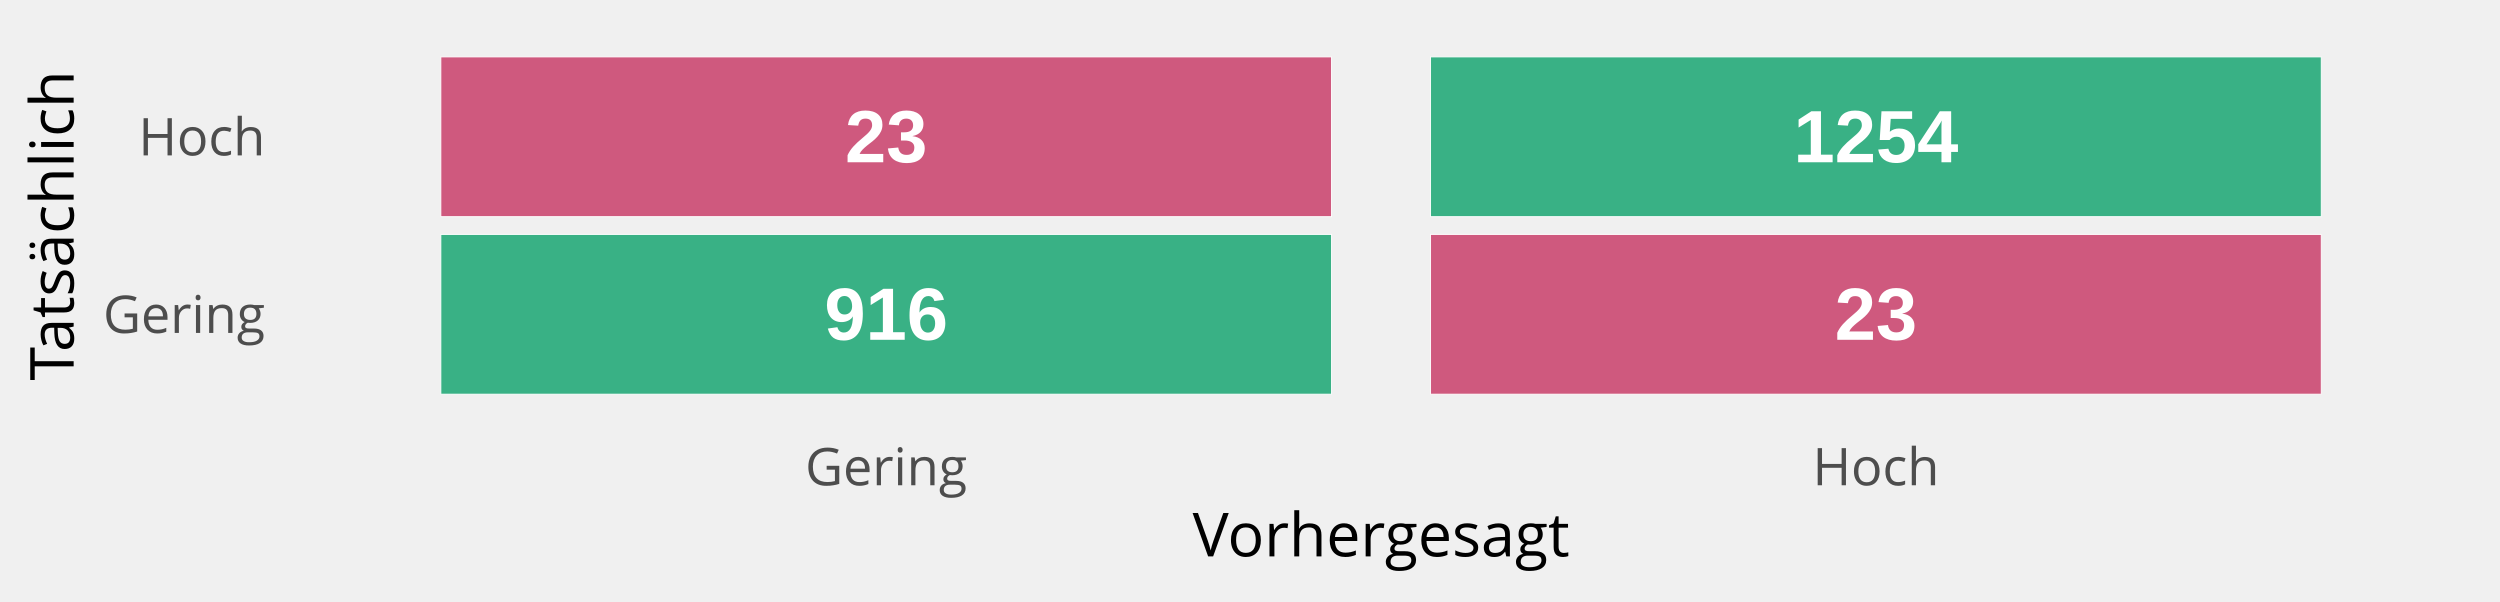
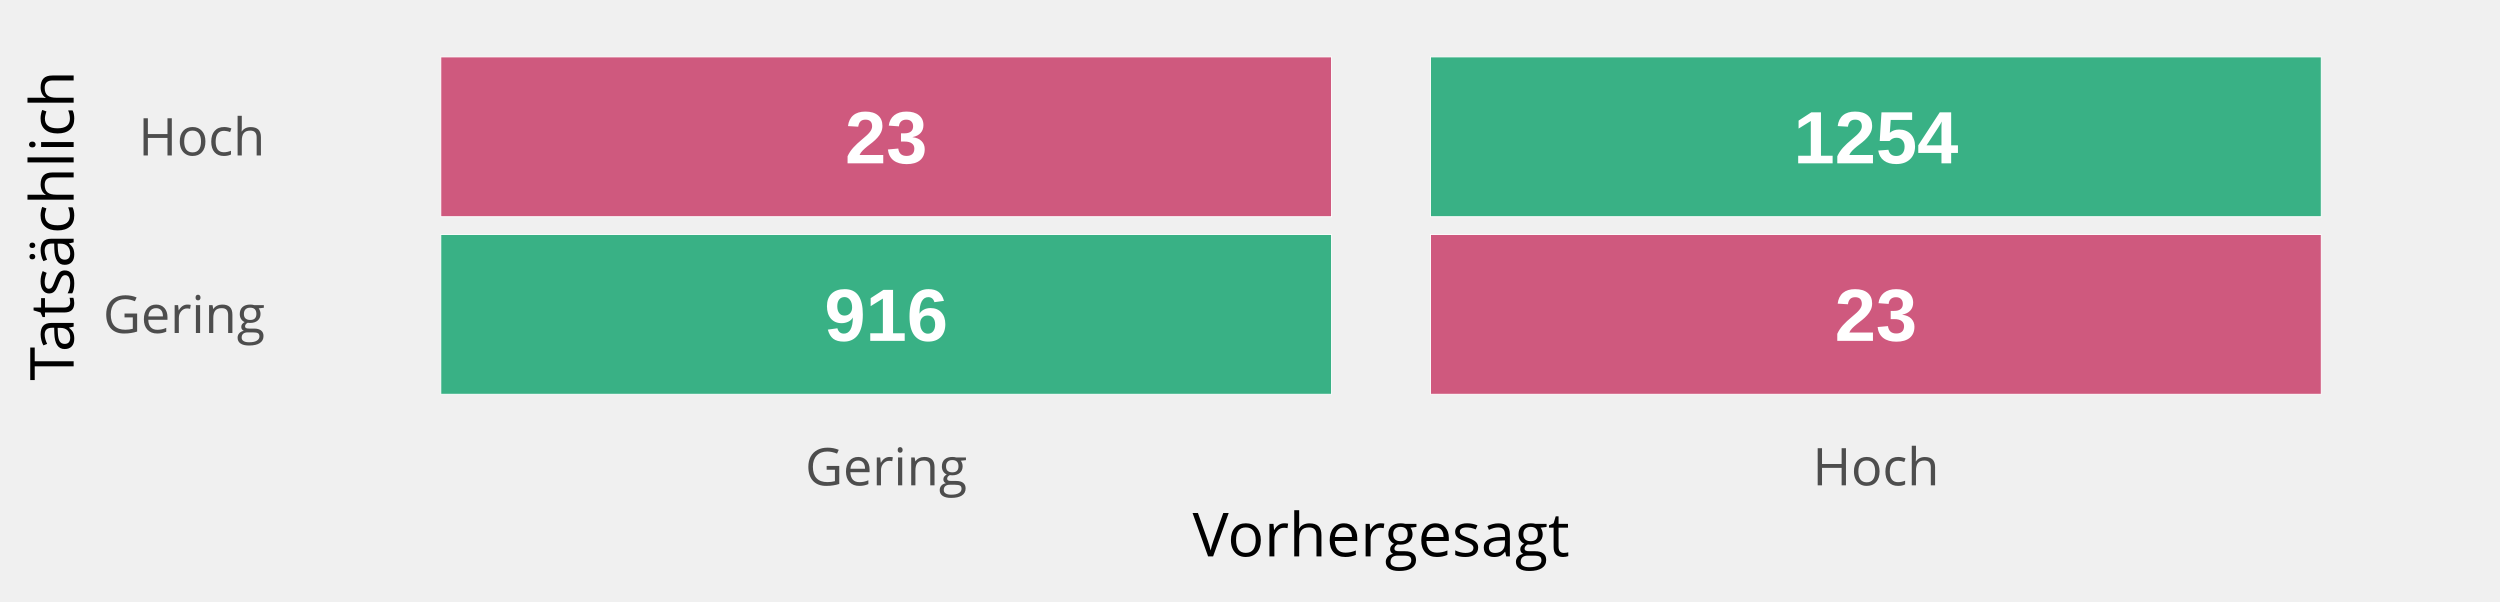
<svg xmlns="http://www.w3.org/2000/svg" width="576.00pt" height="138.53pt" viewBox="0 0 576.00 138.53">
  <g class="svglite">
    <defs>
      <style type="text/css">
    .svglite line, .svglite polyline, .svglite polygon, .svglite path, .svglite rect, .svglite circle {
      fill: none;
      stroke: #000000;
      stroke-linecap: round;
      stroke-linejoin: round;
      stroke-miterlimit: 10.00;
    }
    .svglite text {
      white-space: pre;
    }
    .svglite g.glyphgroup path {
      fill: inherit;
      stroke: none;
    }
  </style>
    </defs>
    <rect width="100%" height="100%" style="stroke: none; fill: none;" />
    <defs>
      <clipPath id="cpMC4wMHw1NzYuMDB8MC4wMHwxMzguNTM=">
        <rect x="0.00" y="0.00" width="576.00" height="138.53" />
      </clipPath>
    </defs>
    <g clip-path="url(#cpMC4wMHw1NzYuMDB8MC4wMHwxMzguNTM=)">
      <rect x="0.00" y="0.00" width="576.00" height="138.53" style="stroke-width: 1.36; stroke: none;" />
    </g>
    <defs>
-       <clipPath id="cpNjcuMzd8NTY5LjAzfDYuOTd8OTYuOTY=">
-         <rect x="67.37" y="6.97" width="501.66" height="89.99" />
+       <clipPath id="cpNjcuMzZ8NTY5LjAzfDYuOTd8OTYuOTg=">
+         <rect x="67.36" y="6.97" width="501.67" height="90.01" />
      </clipPath>
    </defs>
-     <g clip-path="url(#cpNjcuMzd8NTY5LjAzfDYuOTd8OTYuOTY=)">
-       <rect x="67.37" y="6.97" width="501.66" height="89.99" style="stroke-width: 1.36; stroke: none;" />
-       <rect x="329.60" y="13.11" width="205.22" height="36.81" style="stroke-width: 0.21; stroke: #FFFFFF; stroke-linecap: butt; stroke-linejoin: miter; fill: #39B185;" />
-       <rect x="101.57" y="13.11" width="205.22" height="36.81" style="stroke-width: 0.21; stroke: #FFFFFF; stroke-linecap: butt; stroke-linejoin: miter; fill: #CF597E;" />
-       <rect x="329.60" y="54.01" width="205.22" height="36.81" style="stroke-width: 0.21; stroke: #FFFFFF; stroke-linecap: butt; stroke-linejoin: miter; fill: #CF597E;" />
-       <rect x="101.57" y="54.01" width="205.22" height="36.81" style="stroke-width: 0.21; stroke: #FFFFFF; stroke-linecap: butt; stroke-linejoin: miter; fill: #39B185;" />
-       <text x="432.21" y="37.39" text-anchor="middle" style="font-size: 17.07px; font-weight: bold;fill: #FFFFFF; font-family: &quot;Liberation Sans&quot;;" textLength="37.94px" lengthAdjust="spacingAndGlyphs">1254</text>
-       <text x="204.18" y="37.39" text-anchor="middle" style="font-size: 17.07px; font-weight: bold;fill: #FFFFFF; font-family: &quot;Liberation Sans&quot;;" textLength="18.97px" lengthAdjust="spacingAndGlyphs">23</text>
-       <text x="432.21" y="78.29" text-anchor="middle" style="font-size: 17.07px; font-weight: bold;fill: #FFFFFF; font-family: &quot;Liberation Sans&quot;;" textLength="18.97px" lengthAdjust="spacingAndGlyphs">23</text>
-       <text x="204.18" y="78.29" text-anchor="middle" style="font-size: 17.07px; font-weight: bold;fill: #FFFFFF; font-family: &quot;Liberation Sans&quot;;" textLength="28.45px" lengthAdjust="spacingAndGlyphs">916</text>
+     <g clip-path="url(#cpNjcuMzZ8NTY5LjAzfDYuOTd8OTYuOTg=)">
+       <rect x="67.36" y="6.97" width="501.67" height="90.01" style="stroke-width: 1.36; stroke: none;" />
+       <rect x="329.59" y="13.11" width="205.23" height="36.82" style="stroke-width: 0.21; stroke: #FFFFFF; stroke-linecap: butt; stroke-linejoin: miter; fill: #39B185;" />
+       <rect x="101.56" y="13.11" width="205.23" height="36.82" style="stroke-width: 0.21; stroke: #FFFFFF; stroke-linecap: butt; stroke-linejoin: miter; fill: #CF597E;" />
+       <rect x="329.59" y="54.02" width="205.23" height="36.82" style="stroke-width: 0.21; stroke: #FFFFFF; stroke-linecap: butt; stroke-linejoin: miter; fill: #CF597E;" />
+       <rect x="101.56" y="54.02" width="205.23" height="36.82" style="stroke-width: 0.21; stroke: #FFFFFF; stroke-linecap: butt; stroke-linejoin: miter; fill: #39B185;" />
+       <text x="432.21" y="37.63" text-anchor="middle" style="font-size: 17.07px; font-weight: bold;fill: #FFFFFF; font-family: &quot;Arial&quot;;" textLength="37.94px" lengthAdjust="spacingAndGlyphs">1254</text>
+       <text x="204.18" y="37.63" text-anchor="middle" style="font-size: 17.07px; font-weight: bold;fill: #FFFFFF; font-family: &quot;Arial&quot;;" textLength="18.97px" lengthAdjust="spacingAndGlyphs">23</text>
+       <text x="432.21" y="78.54" text-anchor="middle" style="font-size: 17.07px; font-weight: bold;fill: #FFFFFF; font-family: &quot;Arial&quot;;" textLength="18.97px" lengthAdjust="spacingAndGlyphs">23</text>
+       <text x="204.18" y="78.54" text-anchor="middle" style="font-size: 17.07px; font-weight: bold;fill: #FFFFFF; font-family: &quot;Arial&quot;;" textLength="28.45px" lengthAdjust="spacingAndGlyphs">916</text>
    </g>
    <g clip-path="url(#cpMC4wMHw1NzYuMDB8MC4wMHwxMzguNTM=)">
-       <text x="61.09" y="76.71" text-anchor="end" style="font-size: 12.00px;fill: #4D4D4D; font-family: &quot;Open Sans&quot;;" textLength="37.27px" lengthAdjust="spacingAndGlyphs">Gering</text>
-       <text x="61.09" y="35.80" text-anchor="end" style="font-size: 12.00px;fill: #4D4D4D; font-family: &quot;Open Sans&quot;;" textLength="29.17px" lengthAdjust="spacingAndGlyphs">Hoch</text>
-       <text x="204.18" y="111.81" text-anchor="middle" style="font-size: 12.00px;fill: #4D4D4D; font-family: &quot;Open Sans&quot;;" textLength="37.27px" lengthAdjust="spacingAndGlyphs">Gering</text>
-       <text x="432.21" y="111.81" text-anchor="middle" style="font-size: 12.00px;fill: #4D4D4D; font-family: &quot;Open Sans&quot;;" textLength="29.17px" lengthAdjust="spacingAndGlyphs">Hoch</text>
-       <text x="318.20" y="128.19" text-anchor="middle" style="font-size: 14.00px; font-family: &quot;Open Sans&quot;;" textLength="87.17px" lengthAdjust="spacingAndGlyphs">Vorhergesagt</text>
-       <text transform="translate(16.97,51.97) rotate(-90)" text-anchor="middle" style="font-size: 14.00px; font-family: &quot;Open Sans&quot;;" textLength="72.59px" lengthAdjust="spacingAndGlyphs">Tatsächlich</text>
+       <text x="61.08" y="76.72" text-anchor="end" style="font-size: 12.00px;fill: #4D4D4D; font-family: &quot;Open Sans&quot;;" textLength="37.27px" lengthAdjust="spacingAndGlyphs">Gering</text>
+       <text x="61.08" y="35.81" text-anchor="end" style="font-size: 12.00px;fill: #4D4D4D; font-family: &quot;Open Sans&quot;;" textLength="29.17px" lengthAdjust="spacingAndGlyphs">Hoch</text>
+       <text x="204.18" y="111.83" text-anchor="middle" style="font-size: 12.00px;fill: #4D4D4D; font-family: &quot;Open Sans&quot;;" textLength="37.27px" lengthAdjust="spacingAndGlyphs">Gering</text>
+       <text x="432.21" y="111.83" text-anchor="middle" style="font-size: 12.00px;fill: #4D4D4D; font-family: &quot;Open Sans&quot;;" textLength="29.17px" lengthAdjust="spacingAndGlyphs">Hoch</text>
+       <text x="318.19" y="128.19" text-anchor="middle" style="font-size: 14.00px; font-family: &quot;Open Sans&quot;;" textLength="87.17px" lengthAdjust="spacingAndGlyphs">Vorhergesagt</text>
+       <text transform="translate(16.97,51.98) rotate(-90)" text-anchor="middle" style="font-size: 14.00px; font-family: &quot;Open Sans&quot;;" textLength="72.59px" lengthAdjust="spacingAndGlyphs">Tatsächlich</text>
    </g>
  </g>
</svg>
